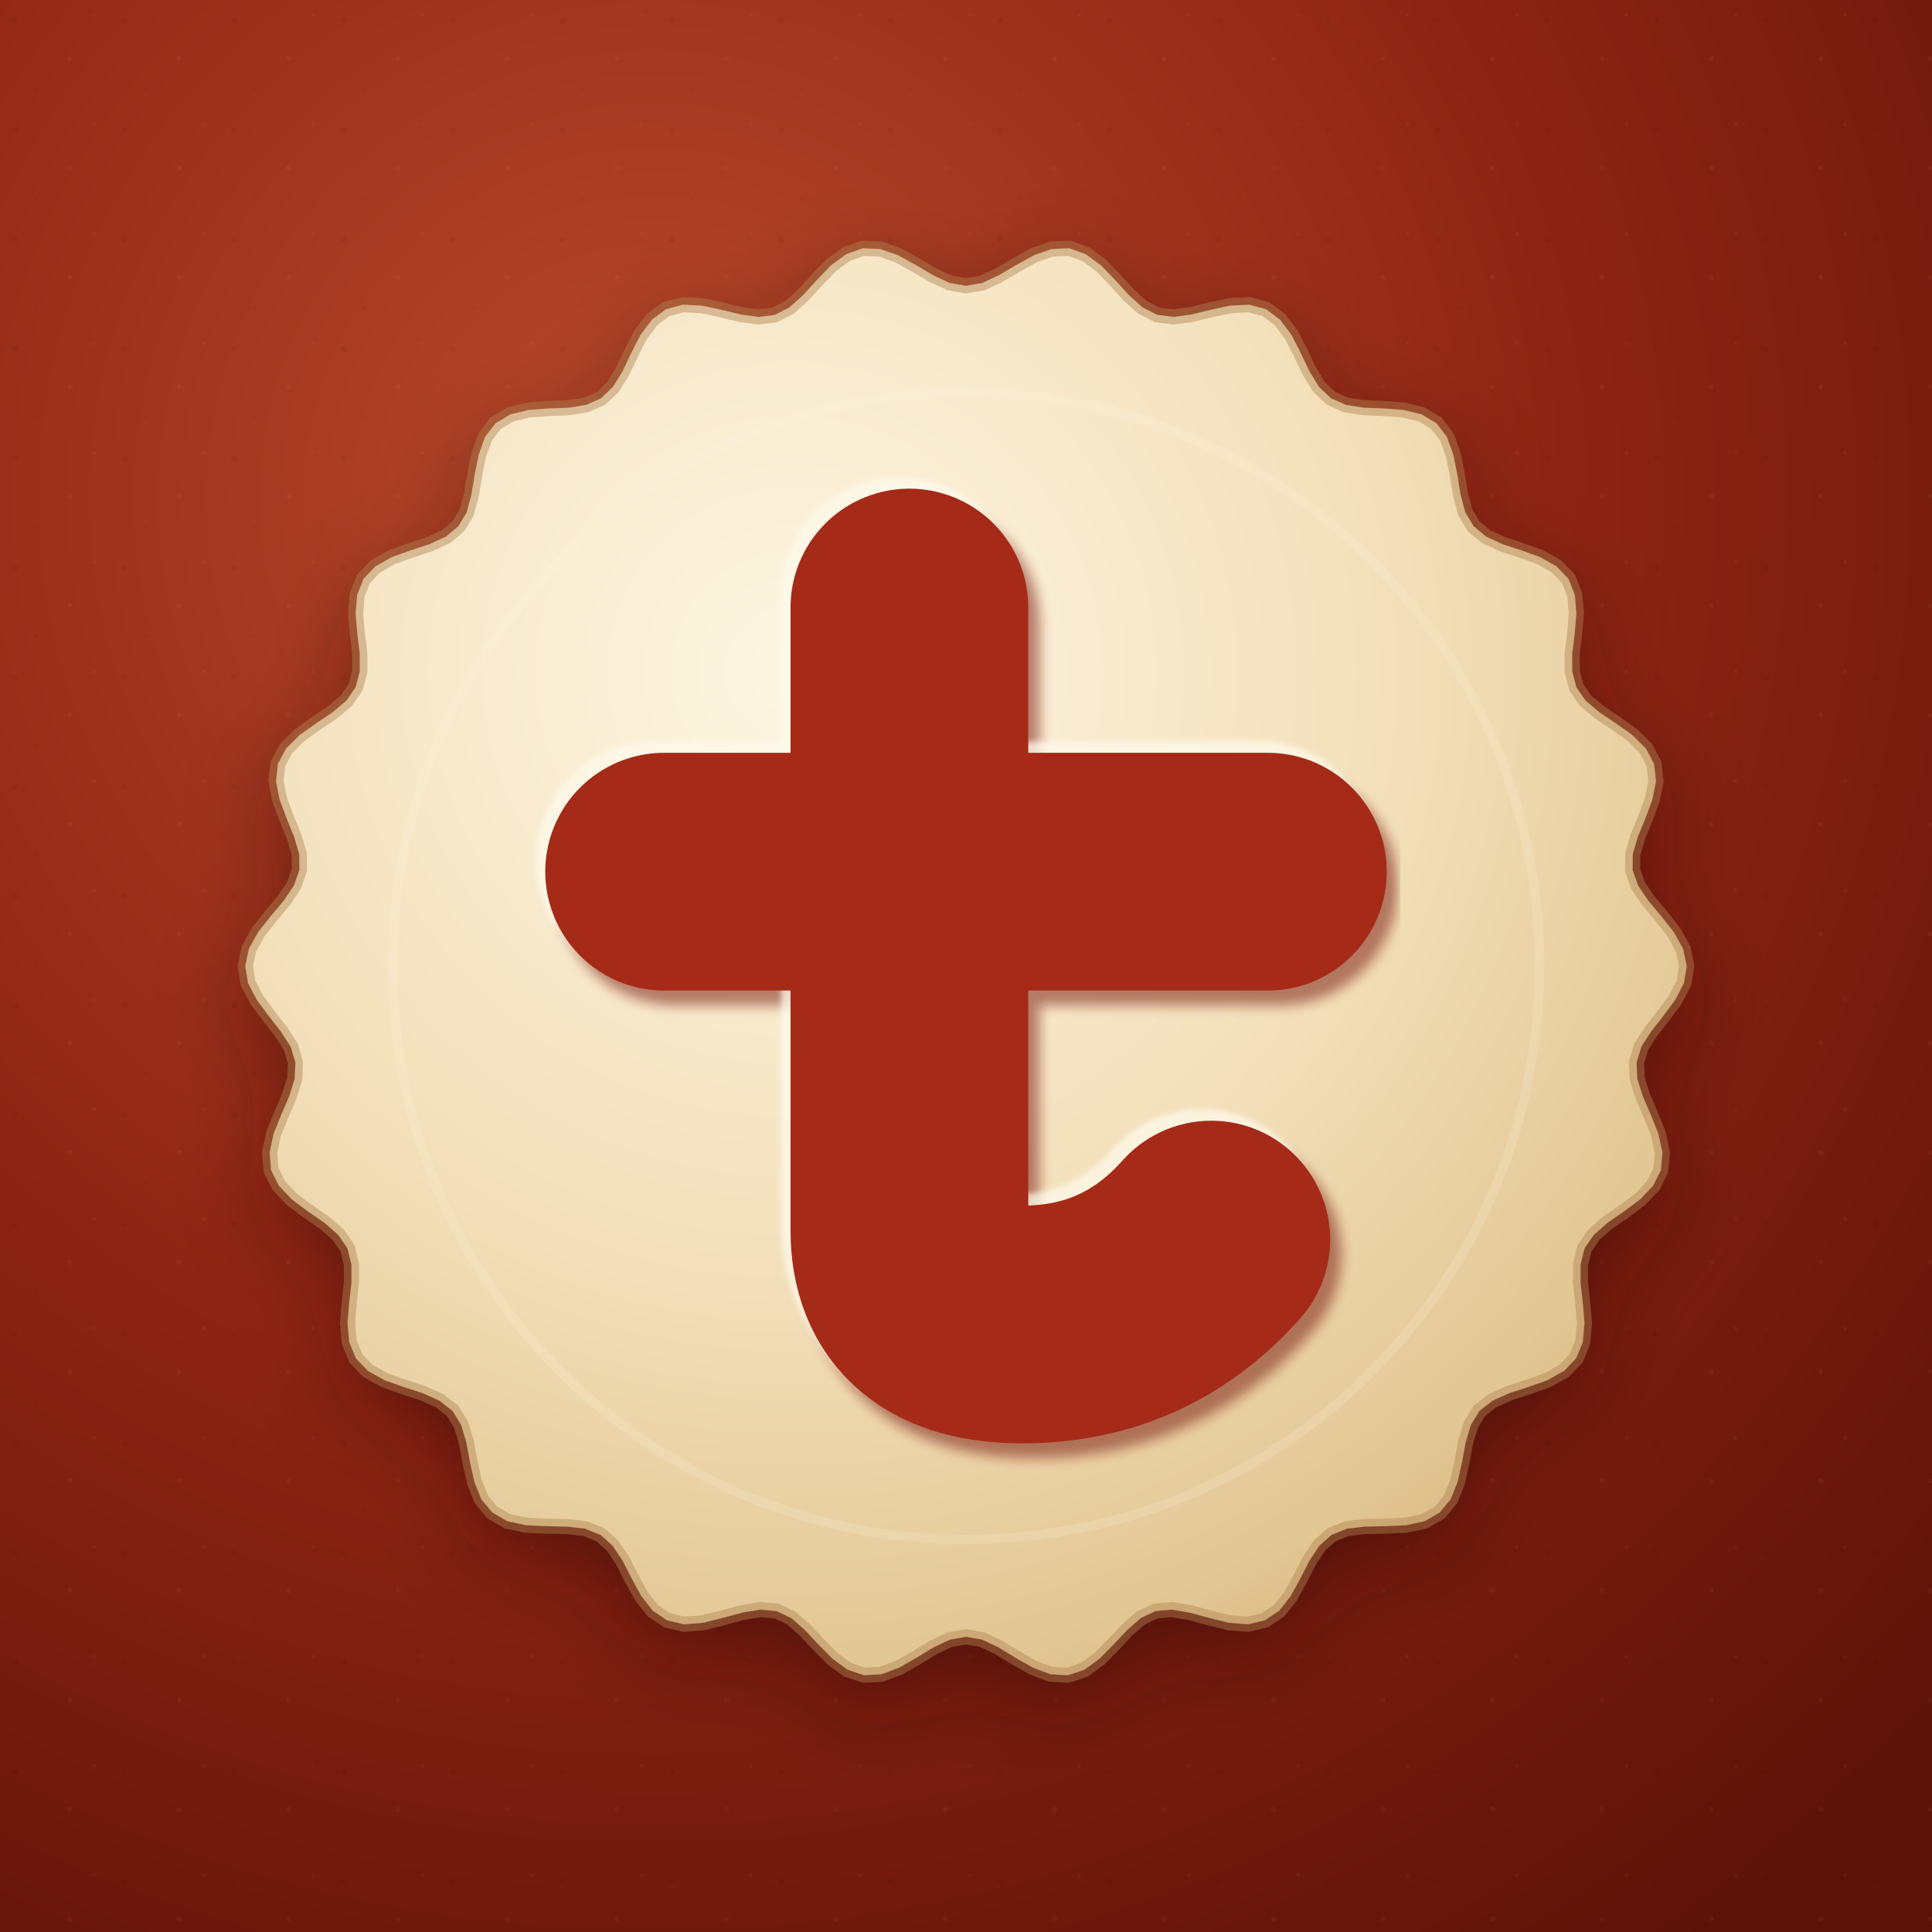
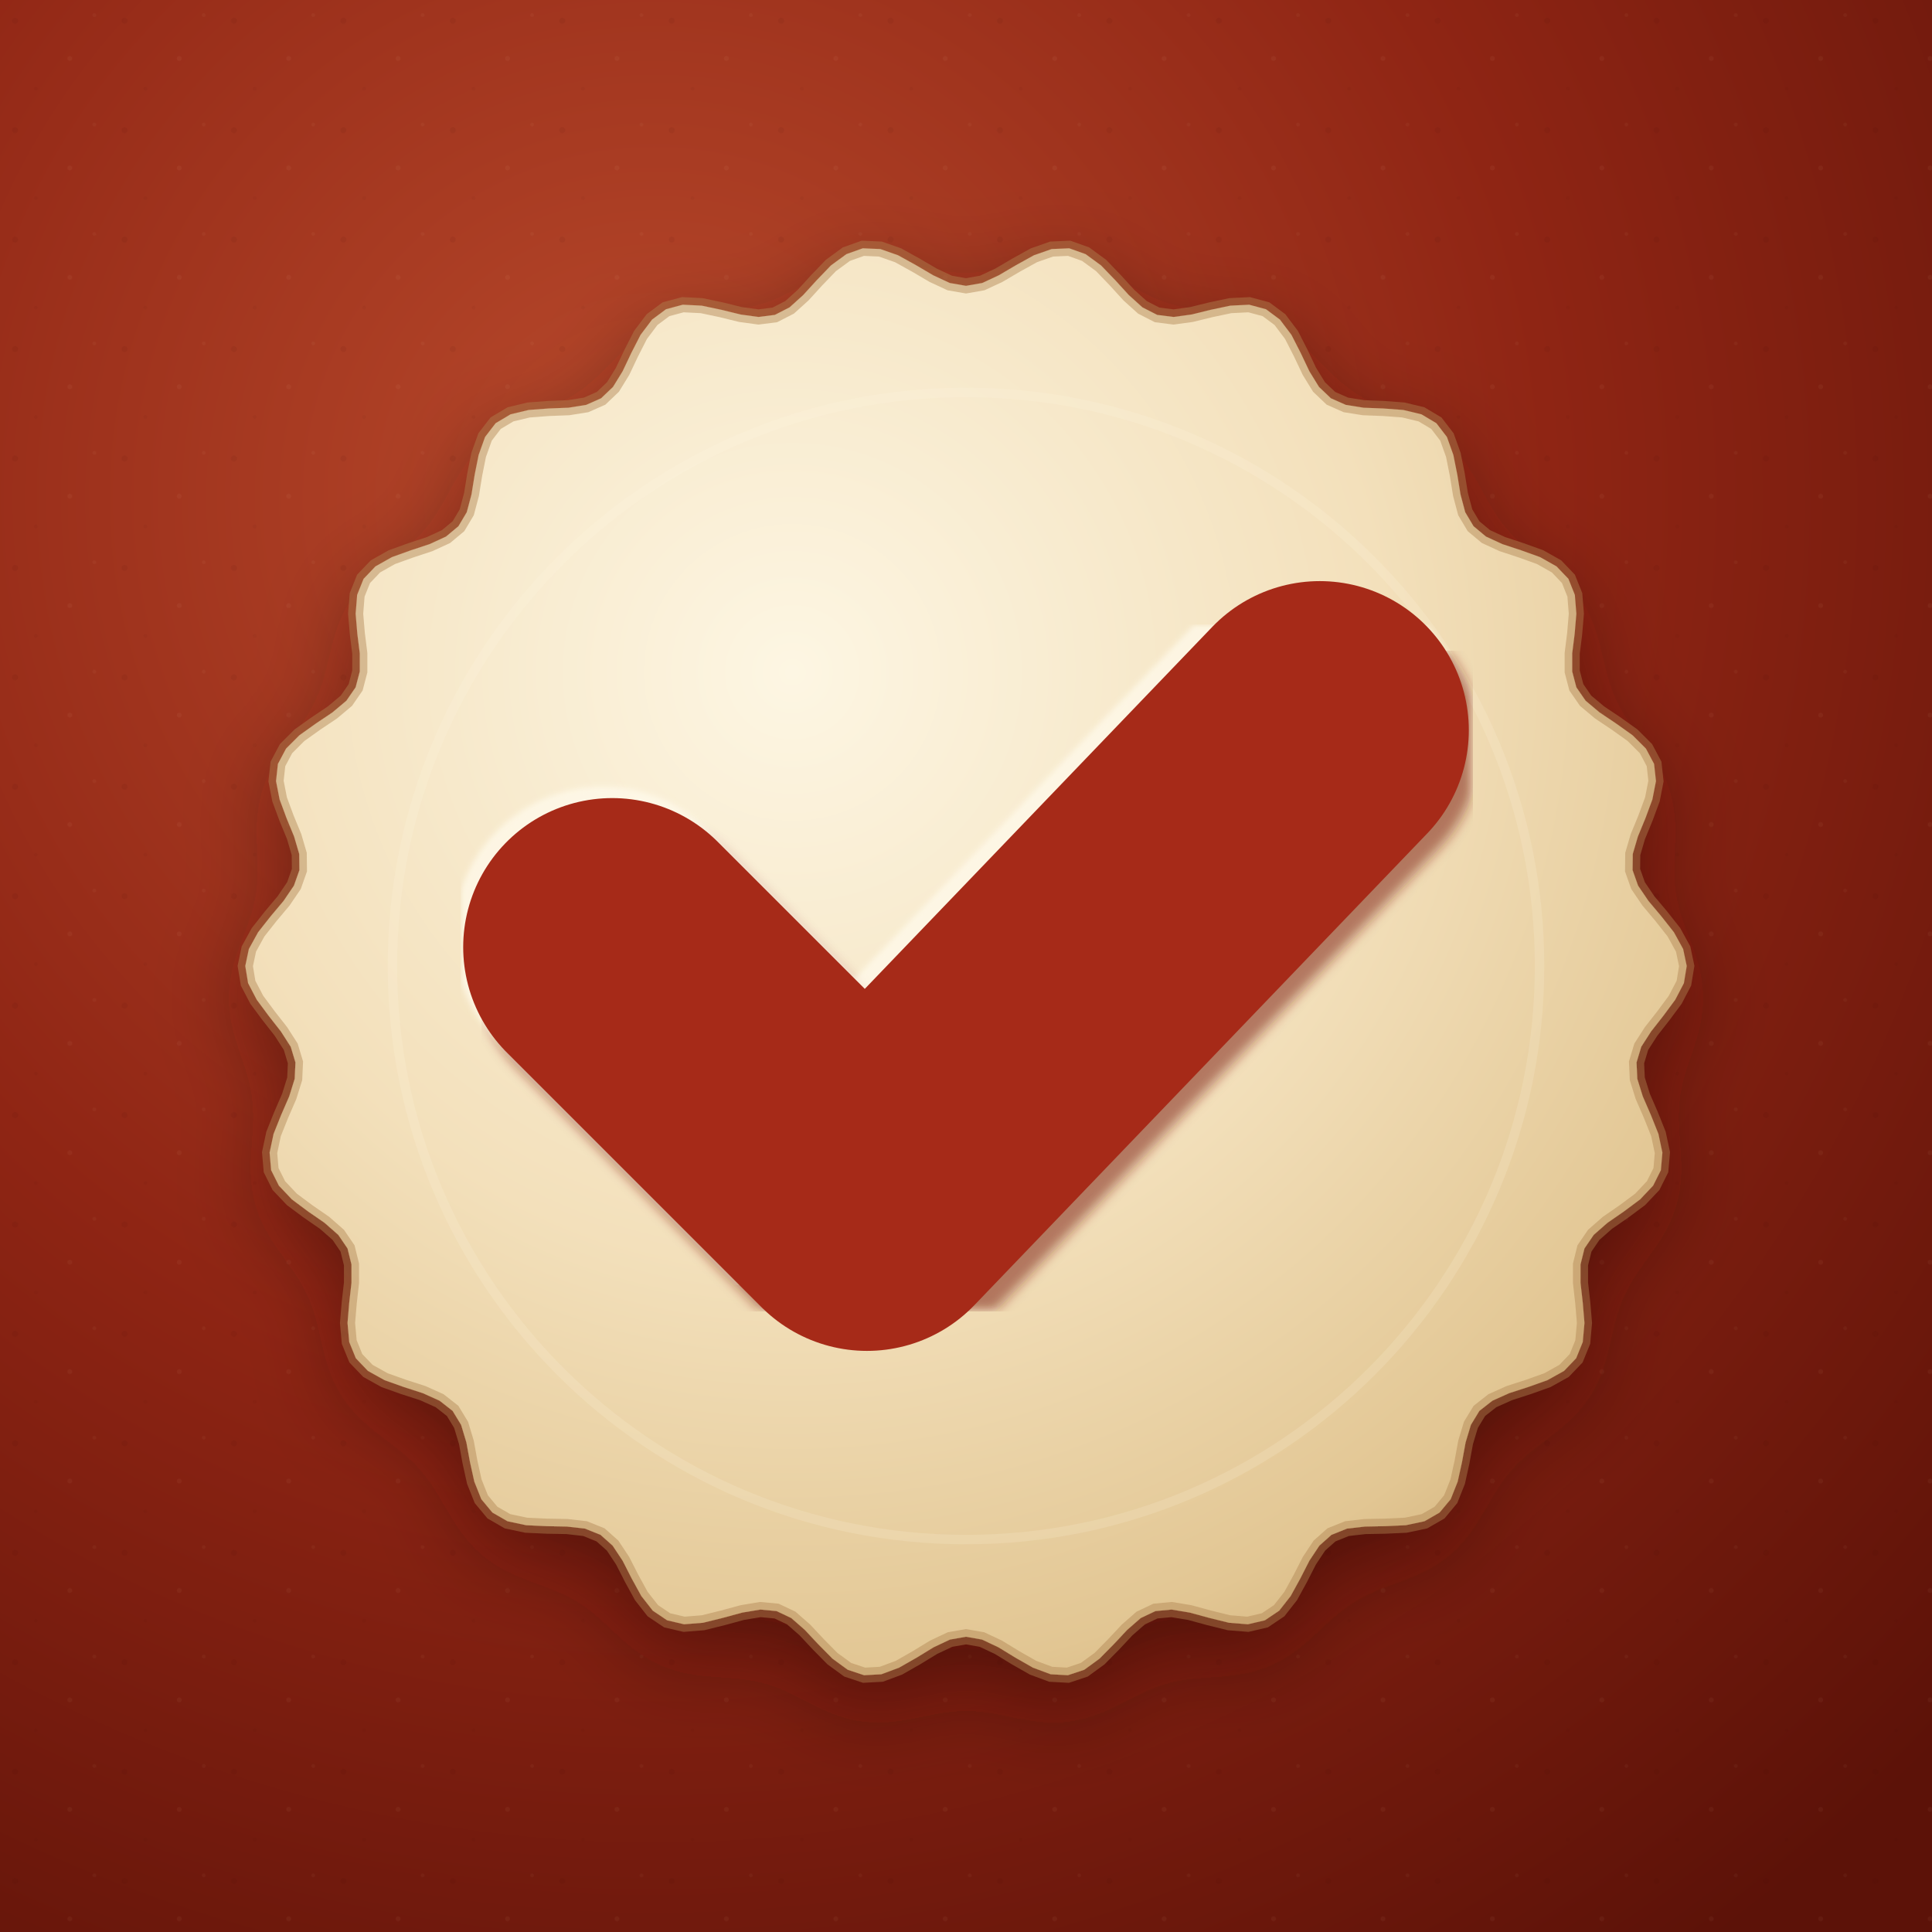
<svg xmlns="http://www.w3.org/2000/svg" width="1024" height="1024" viewBox="0 0 1024 1024">
  <defs>
    <radialGradient id="plate" cx="0.34" cy="0.26" r="0.92">
      <stop offset="0" stop-color="#B94A2C" />
      <stop offset="0.5" stop-color="#8F2514" />
      <stop offset="1" stop-color="#5C1208" />
    </radialGradient>
    <radialGradient id="wax" cx="0.38" cy="0.3" r="0.82">
      <stop offset="0" stop-color="#FDF6E3" />
      <stop offset="0.5" stop-color="#F3E0BB" />
      <stop offset="0.85" stop-color="#E2C693" />
      <stop offset="1" stop-color="#CFAD76" />
    </radialGradient>
    <pattern id="grain" width="58" height="58" patternUnits="userSpaceOnUse">
      <circle cx="8" cy="11" r="1.6" fill="#2E0602" opacity="0.06" />
      <circle cx="37" cy="31" r="1.3" fill="#FFD9B0" opacity="0.05" />
      <circle cx="19" cy="47" r="1" fill="#2E0602" opacity="0.04" />
      <circle cx="50" cy="8" r="1" fill="#FFD9B0" opacity="0.04" />
    </pattern>
    <filter id="sealShadow" x="-25%" y="-25%" width="150%" height="150%">
      <feDropShadow dx="0" dy="16" stdDeviation="24" flood-color="#2A0501" flood-opacity="0.45" />
    </filter>
    <filter id="blur3" x="-20%" y="-20%" width="140%" height="140%">
      <feGaussianBlur stdDeviation="3" />
    </filter>
    <filter id="blur2" x="-20%" y="-20%" width="140%" height="140%">
      <feGaussianBlur stdDeviation="1.6" />
    </filter>
  </defs>
  <rect width="1024" height="1024" fill="url(#plate)" />
  <rect width="1024" height="1024" fill="url(#grain)" />
  <g filter="url(#sealShadow)">
    <path d="M 894.0 512.0 L 892.5 521.1 L 887.9 529.9 L 881.6 538.4 L 875.1 546.7 L 869.9 554.8 L 867.4 563.1 L 867.8 571.8 L 870.7 581.1 L 875.0 591.0 L 879.0 601.0 L 881.1 610.9 L 880.3 620.2 L 876.2 628.4 L 869.3 635.7 L 860.7 642.1 L 852.0 648.1 L 844.7 654.5 L 839.8 661.7 L 837.7 670.2 L 837.7 679.9 L 838.9 690.5 L 839.8 701.2 L 838.9 711.3 L 835.4 719.9 L 829.0 726.6 L 820.2 731.5 L 810.1 735.1 L 799.9 738.4 L 791.0 742.4 L 784.1 747.8 L 779.6 755.2 L 776.8 764.5 L 774.9 774.9 L 772.6 785.3 L 768.9 794.6 L 763.0 801.7 L 755.0 806.3 L 745.1 808.4 L 734.3 808.9 L 723.5 809.1 L 713.9 810.2 L 705.7 813.5 L 699.3 819.2 L 694.0 827.2 L 689.2 836.6 L 684.1 845.9 L 678.0 853.7 L 670.4 858.8 L 661.4 860.9 L 651.4 860.1 L 640.9 857.5 L 630.6 854.7 L 621.0 853.1 L 612.4 853.9 L 604.6 857.6 L 597.4 863.9 L 590.2 871.6 L 582.8 879.1 L 574.7 885.0 L 566.0 887.9 L 556.9 887.4 L 547.5 883.9 L 538.2 878.6 L 529.2 873.1 L 520.5 869.0 L 512.0 867.5 L 503.5 869.0 L 494.8 873.1 L 485.8 878.6 L 476.5 883.9 L 467.1 887.4 L 458.0 887.9 L 449.3 885.0 L 441.2 879.1 L 433.8 871.6 L 426.6 863.9 L 419.4 857.6 L 411.6 853.9 L 403.0 853.1 L 393.4 854.7 L 383.1 857.5 L 372.6 860.1 L 362.6 860.9 L 353.6 858.8 L 346.0 853.7 L 339.9 845.9 L 334.8 836.6 L 330.0 827.2 L 324.7 819.2 L 318.3 813.5 L 310.1 810.2 L 300.5 809.1 L 289.7 808.9 L 278.9 808.4 L 269.0 806.3 L 261.0 801.7 L 255.1 794.6 L 251.4 785.3 L 249.1 774.9 L 247.2 764.5 L 244.4 755.2 L 239.9 747.8 L 233.0 742.4 L 224.1 738.4 L 213.9 735.1 L 203.8 731.5 L 195.0 726.6 L 188.6 719.9 L 185.1 711.3 L 184.2 701.2 L 185.1 690.5 L 186.3 679.9 L 186.3 670.2 L 184.2 661.7 L 179.3 654.5 L 172.0 648.1 L 163.3 642.1 L 154.7 635.7 L 147.8 628.4 L 143.7 620.2 L 142.9 610.9 L 145.0 601.0 L 149.0 591.0 L 153.3 581.1 L 156.2 571.8 L 156.6 563.1 L 154.1 554.8 L 148.9 546.7 L 142.4 538.4 L 136.1 529.9 L 131.5 521.1 L 130.0 512.0 L 131.9 503.0 L 136.8 494.1 L 143.5 485.6 L 150.3 477.5 L 155.8 469.4 L 158.7 461.2 L 158.6 452.6 L 155.9 443.4 L 151.9 433.7 L 148.2 423.7 L 146.3 414.0 L 147.3 404.9 L 151.6 396.8 L 158.7 389.7 L 167.4 383.5 L 176.2 377.6 L 183.6 371.4 L 188.5 364.3 L 190.7 355.9 L 190.7 346.3 L 189.4 335.9 L 188.5 325.3 L 189.3 315.3 L 192.7 306.8 L 199.0 300.2 L 207.7 295.3 L 217.7 291.7 L 227.7 288.4 L 236.4 284.4 L 243.0 278.9 L 247.4 271.5 L 249.9 262.1 L 251.6 251.6 L 253.7 241.1 L 257.1 231.6 L 262.7 224.3 L 270.6 219.6 L 280.2 217.3 L 290.8 216.5 L 301.3 216.1 L 310.7 214.6 L 318.6 211.1 L 324.9 205.1 L 330.0 196.8 L 334.6 187.1 L 339.5 177.5 L 345.6 169.4 L 353.0 163.9 L 361.9 161.5 L 371.9 162.0 L 382.3 164.2 L 392.5 166.7 L 402.0 168.0 L 410.7 166.9 L 418.5 162.9 L 425.7 156.4 L 432.9 148.5 L 440.4 140.7 L 448.6 134.7 L 457.3 131.6 L 466.6 132.0 L 476.0 135.3 L 485.4 140.5 L 494.6 145.9 L 503.4 150.0 L 512.0 151.5 L 520.6 150.0 L 529.4 145.9 L 538.6 140.5 L 548.0 135.3 L 557.4 132.0 L 566.7 131.6 L 575.4 134.7 L 583.6 140.7 L 591.1 148.5 L 598.3 156.4 L 605.5 162.9 L 613.3 166.9 L 622.0 168.0 L 631.5 166.7 L 641.7 164.2 L 652.1 162.0 L 662.1 161.5 L 671.0 163.9 L 678.4 169.4 L 684.5 177.5 L 689.4 187.1 L 694.0 196.8 L 699.1 205.1 L 705.4 211.1 L 713.3 214.6 L 722.7 216.1 L 733.2 216.5 L 743.8 217.3 L 753.4 219.6 L 761.3 224.3 L 766.9 231.6 L 770.3 241.1 L 772.4 251.6 L 774.1 262.1 L 776.6 271.5 L 781.0 278.9 L 787.6 284.4 L 796.3 288.4 L 806.3 291.7 L 816.3 295.3 L 825.0 300.2 L 831.3 306.8 L 834.7 315.3 L 835.5 325.3 L 834.6 335.9 L 833.3 346.3 L 833.3 355.9 L 835.5 364.3 L 840.4 371.4 L 847.8 377.6 L 856.6 383.5 L 865.3 389.7 L 872.4 396.8 L 876.7 404.9 L 877.7 414.0 L 875.8 423.7 L 872.1 433.7 L 868.1 443.4 L 865.4 452.6 L 865.3 461.2 L 868.2 469.4 L 873.7 477.5 L 880.5 485.6 L 887.2 494.1 L 892.1 503.0 Z" fill="url(#wax)" />
  </g>
  <path d="M 894.0 512.0 L 892.5 521.1 L 887.9 529.9 L 881.6 538.4 L 875.1 546.7 L 869.9 554.8 L 867.4 563.1 L 867.8 571.8 L 870.7 581.1 L 875.0 591.0 L 879.0 601.0 L 881.1 610.9 L 880.3 620.2 L 876.2 628.4 L 869.3 635.7 L 860.7 642.1 L 852.0 648.1 L 844.7 654.5 L 839.8 661.7 L 837.7 670.2 L 837.7 679.9 L 838.9 690.5 L 839.8 701.2 L 838.9 711.3 L 835.4 719.9 L 829.0 726.6 L 820.2 731.5 L 810.1 735.1 L 799.9 738.4 L 791.0 742.4 L 784.1 747.8 L 779.6 755.2 L 776.8 764.5 L 774.9 774.9 L 772.6 785.3 L 768.9 794.6 L 763.0 801.7 L 755.0 806.3 L 745.1 808.4 L 734.3 808.9 L 723.5 809.1 L 713.9 810.2 L 705.7 813.5 L 699.3 819.2 L 694.0 827.2 L 689.2 836.6 L 684.1 845.9 L 678.0 853.7 L 670.4 858.8 L 661.4 860.9 L 651.4 860.1 L 640.9 857.5 L 630.6 854.7 L 621.0 853.1 L 612.4 853.9 L 604.6 857.6 L 597.4 863.9 L 590.2 871.6 L 582.8 879.1 L 574.7 885.0 L 566.0 887.9 L 556.9 887.4 L 547.5 883.9 L 538.2 878.6 L 529.2 873.1 L 520.5 869.0 L 512.0 867.5 L 503.5 869.0 L 494.8 873.1 L 485.8 878.6 L 476.5 883.9 L 467.1 887.4 L 458.0 887.9 L 449.3 885.0 L 441.2 879.1 L 433.8 871.6 L 426.6 863.9 L 419.4 857.6 L 411.6 853.9 L 403.0 853.1 L 393.4 854.7 L 383.1 857.5 L 372.6 860.1 L 362.6 860.9 L 353.6 858.8 L 346.0 853.7 L 339.9 845.9 L 334.8 836.6 L 330.0 827.2 L 324.7 819.2 L 318.3 813.5 L 310.1 810.2 L 300.5 809.1 L 289.7 808.9 L 278.9 808.4 L 269.0 806.3 L 261.0 801.7 L 255.1 794.6 L 251.4 785.3 L 249.1 774.9 L 247.2 764.5 L 244.4 755.2 L 239.9 747.8 L 233.0 742.4 L 224.1 738.4 L 213.9 735.1 L 203.8 731.5 L 195.0 726.6 L 188.6 719.9 L 185.1 711.3 L 184.2 701.2 L 185.1 690.5 L 186.3 679.9 L 186.3 670.2 L 184.2 661.7 L 179.3 654.5 L 172.0 648.1 L 163.3 642.1 L 154.7 635.7 L 147.8 628.4 L 143.7 620.2 L 142.9 610.9 L 145.0 601.0 L 149.0 591.0 L 153.3 581.1 L 156.2 571.8 L 156.6 563.1 L 154.1 554.8 L 148.9 546.7 L 142.4 538.4 L 136.1 529.9 L 131.5 521.1 L 130.0 512.0 L 131.9 503.0 L 136.8 494.1 L 143.5 485.6 L 150.3 477.5 L 155.8 469.4 L 158.7 461.2 L 158.6 452.6 L 155.9 443.4 L 151.9 433.7 L 148.2 423.7 L 146.3 414.0 L 147.3 404.9 L 151.6 396.8 L 158.7 389.7 L 167.4 383.5 L 176.2 377.6 L 183.6 371.4 L 188.5 364.3 L 190.7 355.9 L 190.7 346.3 L 189.4 335.9 L 188.5 325.3 L 189.3 315.3 L 192.7 306.8 L 199.0 300.2 L 207.7 295.3 L 217.7 291.7 L 227.7 288.4 L 236.4 284.4 L 243.0 278.9 L 247.4 271.5 L 249.9 262.1 L 251.6 251.6 L 253.7 241.1 L 257.1 231.6 L 262.7 224.3 L 270.6 219.6 L 280.2 217.3 L 290.8 216.5 L 301.3 216.1 L 310.7 214.6 L 318.6 211.1 L 324.9 205.1 L 330.0 196.8 L 334.6 187.1 L 339.5 177.5 L 345.6 169.4 L 353.0 163.9 L 361.9 161.5 L 371.9 162.0 L 382.3 164.2 L 392.5 166.7 L 402.0 168.0 L 410.7 166.9 L 418.5 162.9 L 425.7 156.4 L 432.9 148.5 L 440.4 140.7 L 448.6 134.7 L 457.3 131.6 L 466.6 132.0 L 476.0 135.3 L 485.4 140.5 L 494.6 145.9 L 503.4 150.0 L 512.0 151.5 L 520.6 150.0 L 529.4 145.9 L 538.6 140.5 L 548.0 135.3 L 557.4 132.0 L 566.7 131.6 L 575.4 134.7 L 583.6 140.7 L 591.1 148.5 L 598.3 156.4 L 605.5 162.9 L 613.3 166.9 L 622.0 168.0 L 631.5 166.7 L 641.7 164.2 L 652.1 162.0 L 662.1 161.5 L 671.0 163.9 L 678.4 169.4 L 684.5 177.5 L 689.4 187.1 L 694.0 196.8 L 699.1 205.1 L 705.4 211.1 L 713.3 214.6 L 722.7 216.1 L 733.2 216.5 L 743.8 217.3 L 753.4 219.6 L 761.3 224.3 L 766.9 231.6 L 770.3 241.1 L 772.4 251.6 L 774.1 262.1 L 776.6 271.5 L 781.0 278.9 L 787.6 284.4 L 796.3 288.4 L 806.3 291.7 L 816.3 295.3 L 825.0 300.2 L 831.3 306.8 L 834.7 315.3 L 835.5 325.3 L 834.6 335.9 L 833.3 346.3 L 833.3 355.9 L 835.5 364.3 L 840.4 371.4 L 847.8 377.6 L 856.6 383.5 L 865.3 389.7 L 872.4 396.8 L 876.7 404.9 L 877.7 414.0 L 875.8 423.7 L 872.1 433.7 L 868.1 443.4 L 865.4 452.6 L 865.3 461.2 L 868.2 469.4 L 873.7 477.5 L 880.5 485.6 L 887.2 494.1 L 892.1 503.0 Z" fill="none" stroke="#B08451" stroke-opacity="0.45" stroke-width="8" />
  <circle cx="512" cy="512" r="304" fill="none" stroke="#FFF7E4" stroke-opacity="0.16" stroke-width="5" />
-   <g transform="translate(-8 -8)">
-     <path d="M 360 470 H 680 M 490 330 V 660 Q 490 710 550 710 Q 610 710 650 665" fill="none" stroke="#7E1F0E" stroke-opacity="0.55" stroke-width="126" stroke-linecap="round" stroke-linejoin="round" transform="translate(6 8)" filter="url(#blur3)" />
-     <path d="M 360 470 H 680 M 490 330 V 660 Q 490 710 550 710 Q 610 710 650 665" fill="none" stroke="#FFF9EA" stroke-opacity="0.75" stroke-width="126" stroke-linecap="round" stroke-linejoin="round" transform="translate(-5 -6)" filter="url(#blur2)" />
-     <path d="M 360 470 H 680 M 490 330 V 660 Q 490 710 550 710 Q 610 710 650 665" fill="none" stroke="#A62A18" stroke-width="126" stroke-linecap="round" stroke-linejoin="round" />
+   <g transform="translate(-35.5 -8)">
+     <path d="M 360 510 L 495 645 L 735 395" fill="none" stroke="#7E1F0E" stroke-opacity="0.55" stroke-width="158" stroke-linecap="round" stroke-linejoin="round" transform="translate(6 8)" filter="url(#blur3)" />
+     <path d="M 360 510 L 495 645 L 735 395" fill="none" stroke="#FFF9EA" stroke-opacity="0.75" stroke-width="158" stroke-linecap="round" stroke-linejoin="round" transform="translate(-5 -6)" filter="url(#blur2)" />
+     <path d="M 360 510 L 495 645 L 735 395" fill="none" stroke="#A62A18" stroke-width="158" stroke-linecap="round" stroke-linejoin="round" />
  </g>
</svg>
